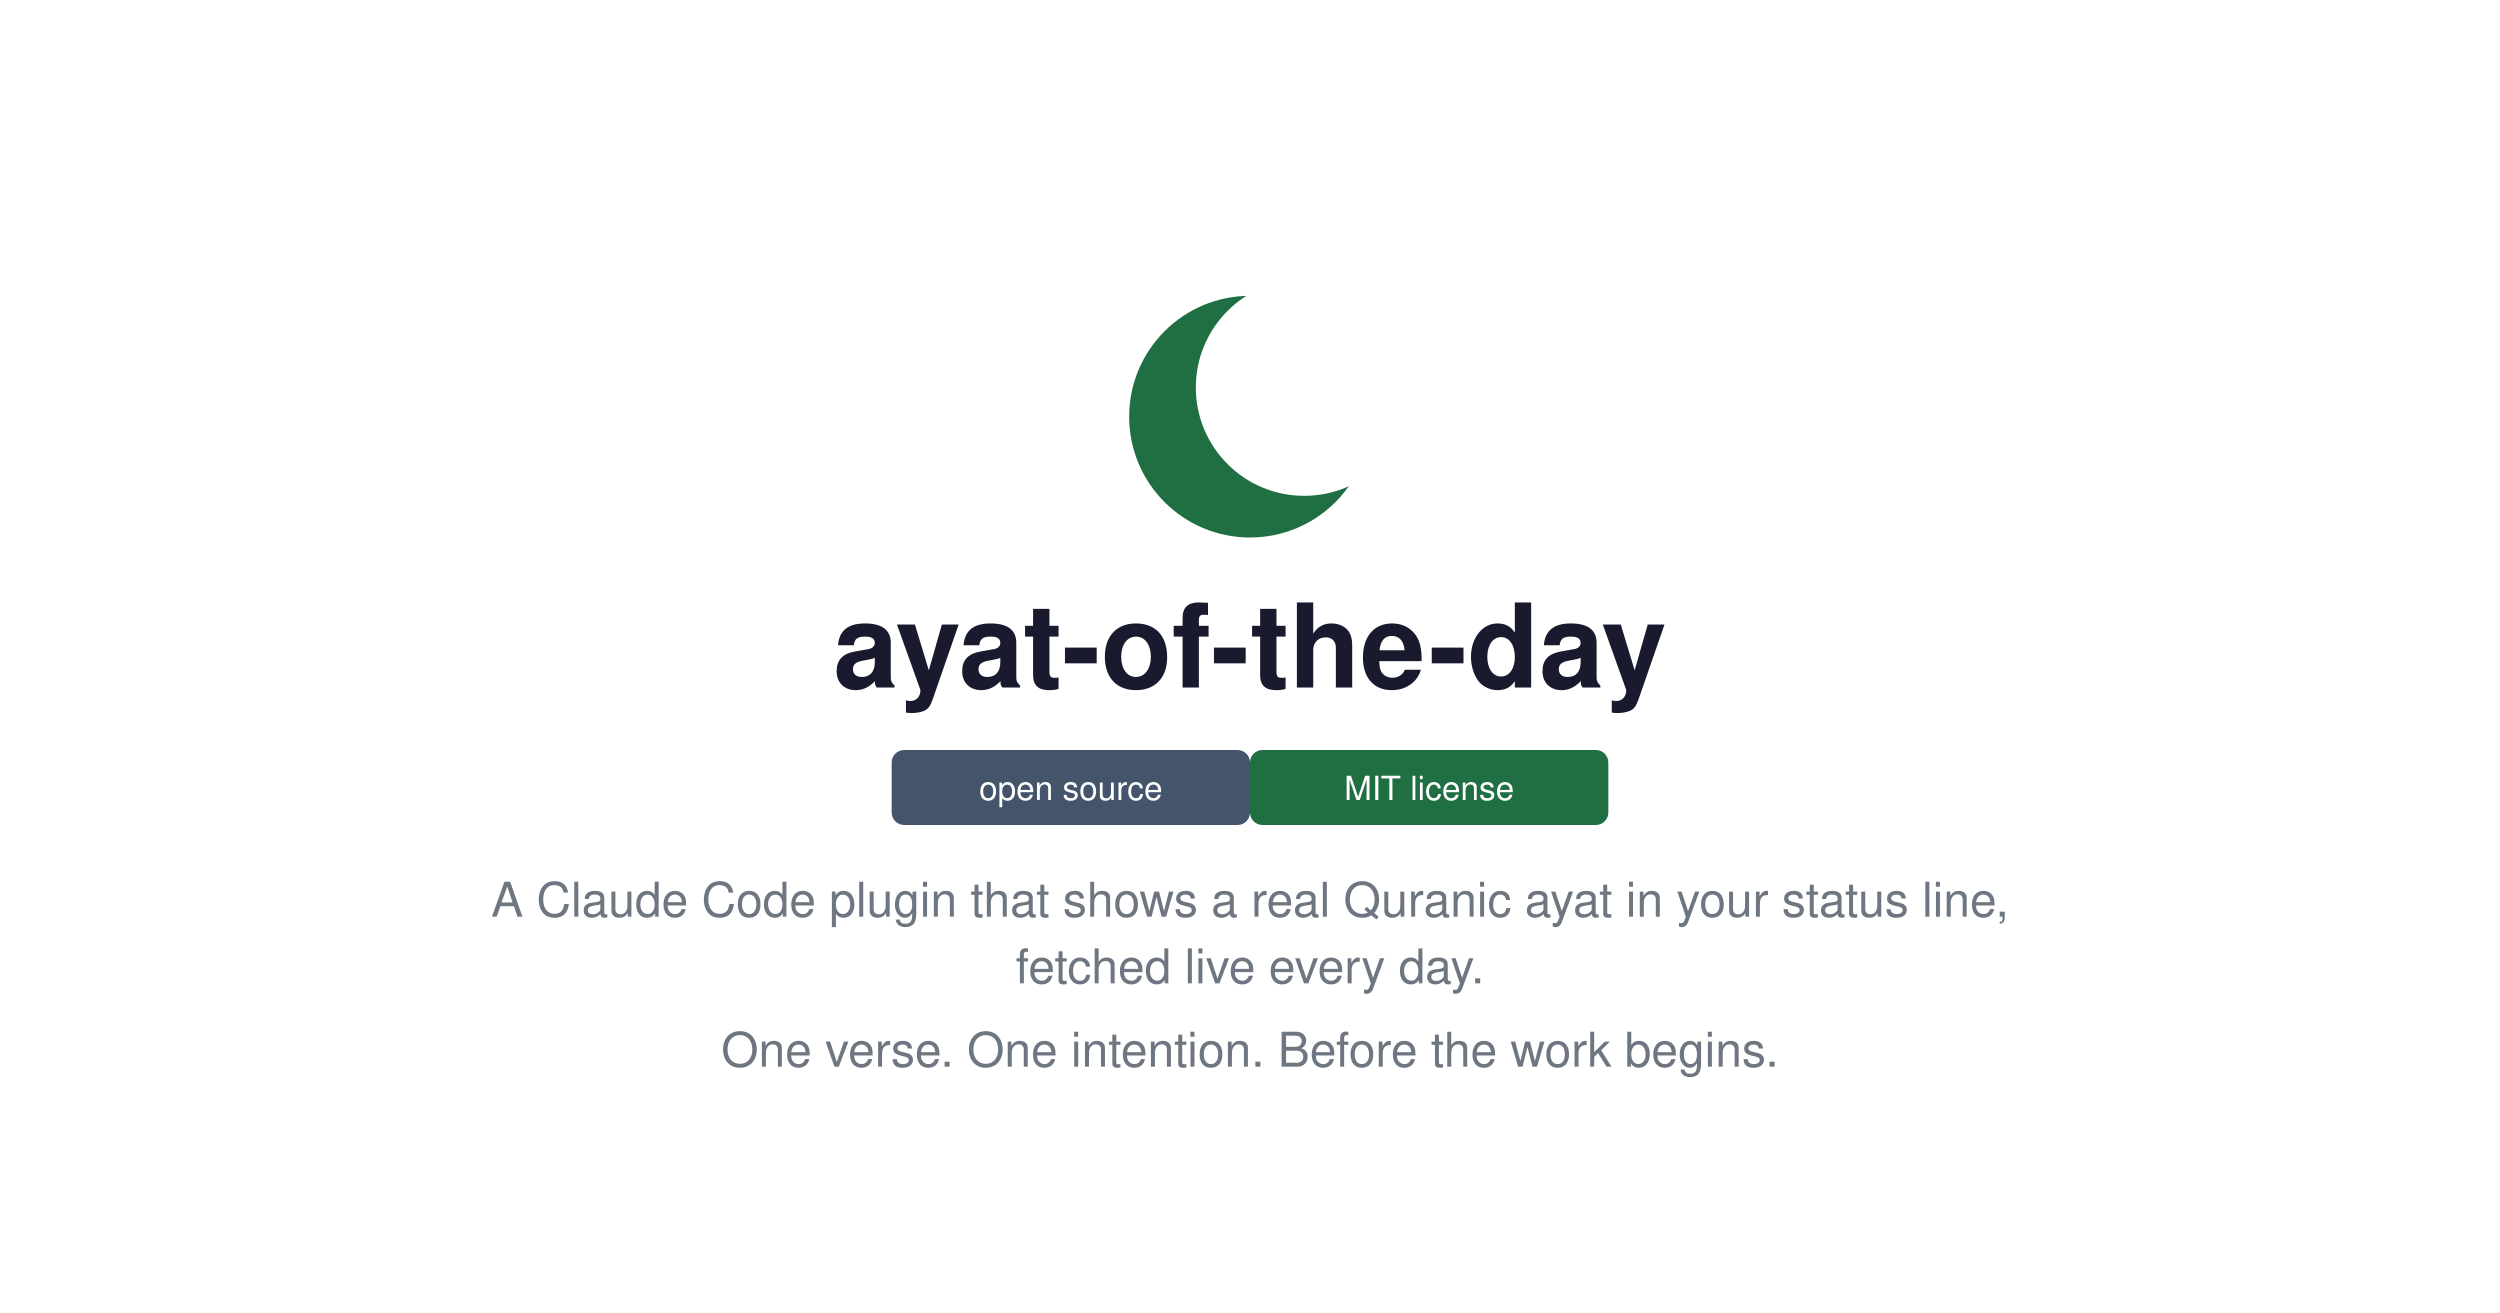
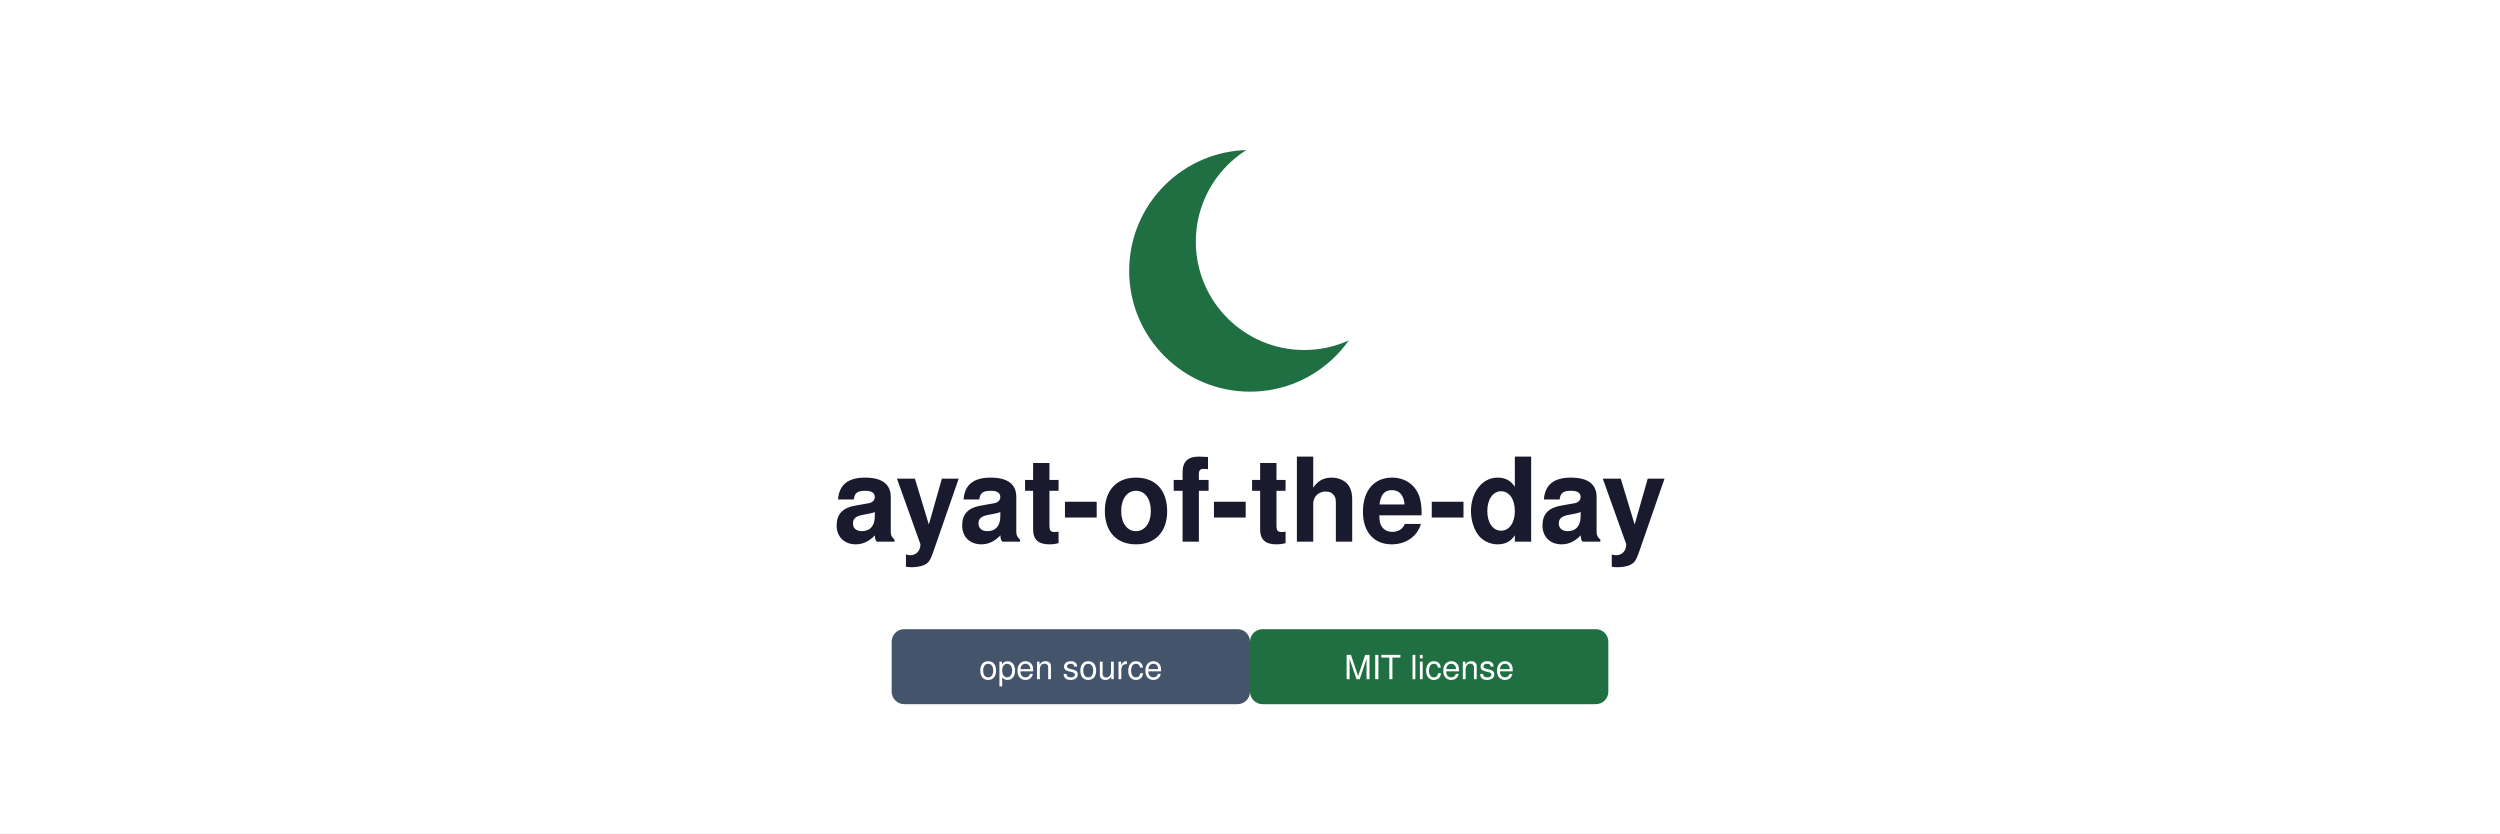
- <svg xmlns="http://www.w3.org/2000/svg" width="1200" height="630" viewBox="0 0 1200 630">
-   <rect width="1200" height="630" fill="#ffffff" />
-   <g transform="translate(600, 200)">
+ <svg xmlns="http://www.w3.org/2000/svg" width="1200" height="400" viewBox="0 0 1200 400">
+   <rect width="1200" height="400" fill="#ffffff" />
+   <g transform="translate(600, 130)">
    <circle cx="0" cy="0" r="58" fill="#1f6f43" />
    <circle cx="26" cy="-14" r="52" fill="#ffffff" />
  </g>
-   <text x="600" y="330" text-anchor="middle" font-family="-apple-system, Segoe UI, Helvetica, Arial, sans-serif" font-size="56" font-weight="700" fill="#1a1a2e">ayat-of-the-day</text>
-   <g transform="translate(600, 378)">
+   <text x="600" y="260" text-anchor="middle" font-family="-apple-system, Segoe UI, Helvetica, Arial, sans-serif" font-size="56" font-weight="700" fill="#1a1a2e">ayat-of-the-day</text>
+   <g transform="translate(600, 320)">
    <rect x="-172" y="-18" width="172" height="36" rx="6" fill="#44546b" />
    <rect x="0" y="-18" width="172" height="36" rx="6" fill="#1f6f43" />
    <text x="-86" y="6" text-anchor="middle" font-family="-apple-system, Segoe UI, Helvetica, Arial, sans-serif" font-size="16" fill="#ffffff">open source</text>
    <text x="86" y="6" text-anchor="middle" font-family="-apple-system, Segoe UI, Helvetica, Arial, sans-serif" font-size="16" fill="#ffffff">MIT license</text>
  </g>
-   <text x="600" y="440" text-anchor="middle" font-family="-apple-system, Segoe UI, Helvetica, Arial, sans-serif" font-size="23" fill="#6e7681">A Claude Code plugin that shows a real Quranic ayat in your status line,</text>
-   <text x="600" y="472" text-anchor="middle" font-family="-apple-system, Segoe UI, Helvetica, Arial, sans-serif" font-size="23" fill="#6e7681">fetched live every day.</text>
-   <text x="600" y="512" text-anchor="middle" font-family="-apple-system, Segoe UI, Helvetica, Arial, sans-serif" font-size="23" fill="#6e7681">One verse. One intention. Before the work begins.</text>
</svg>
